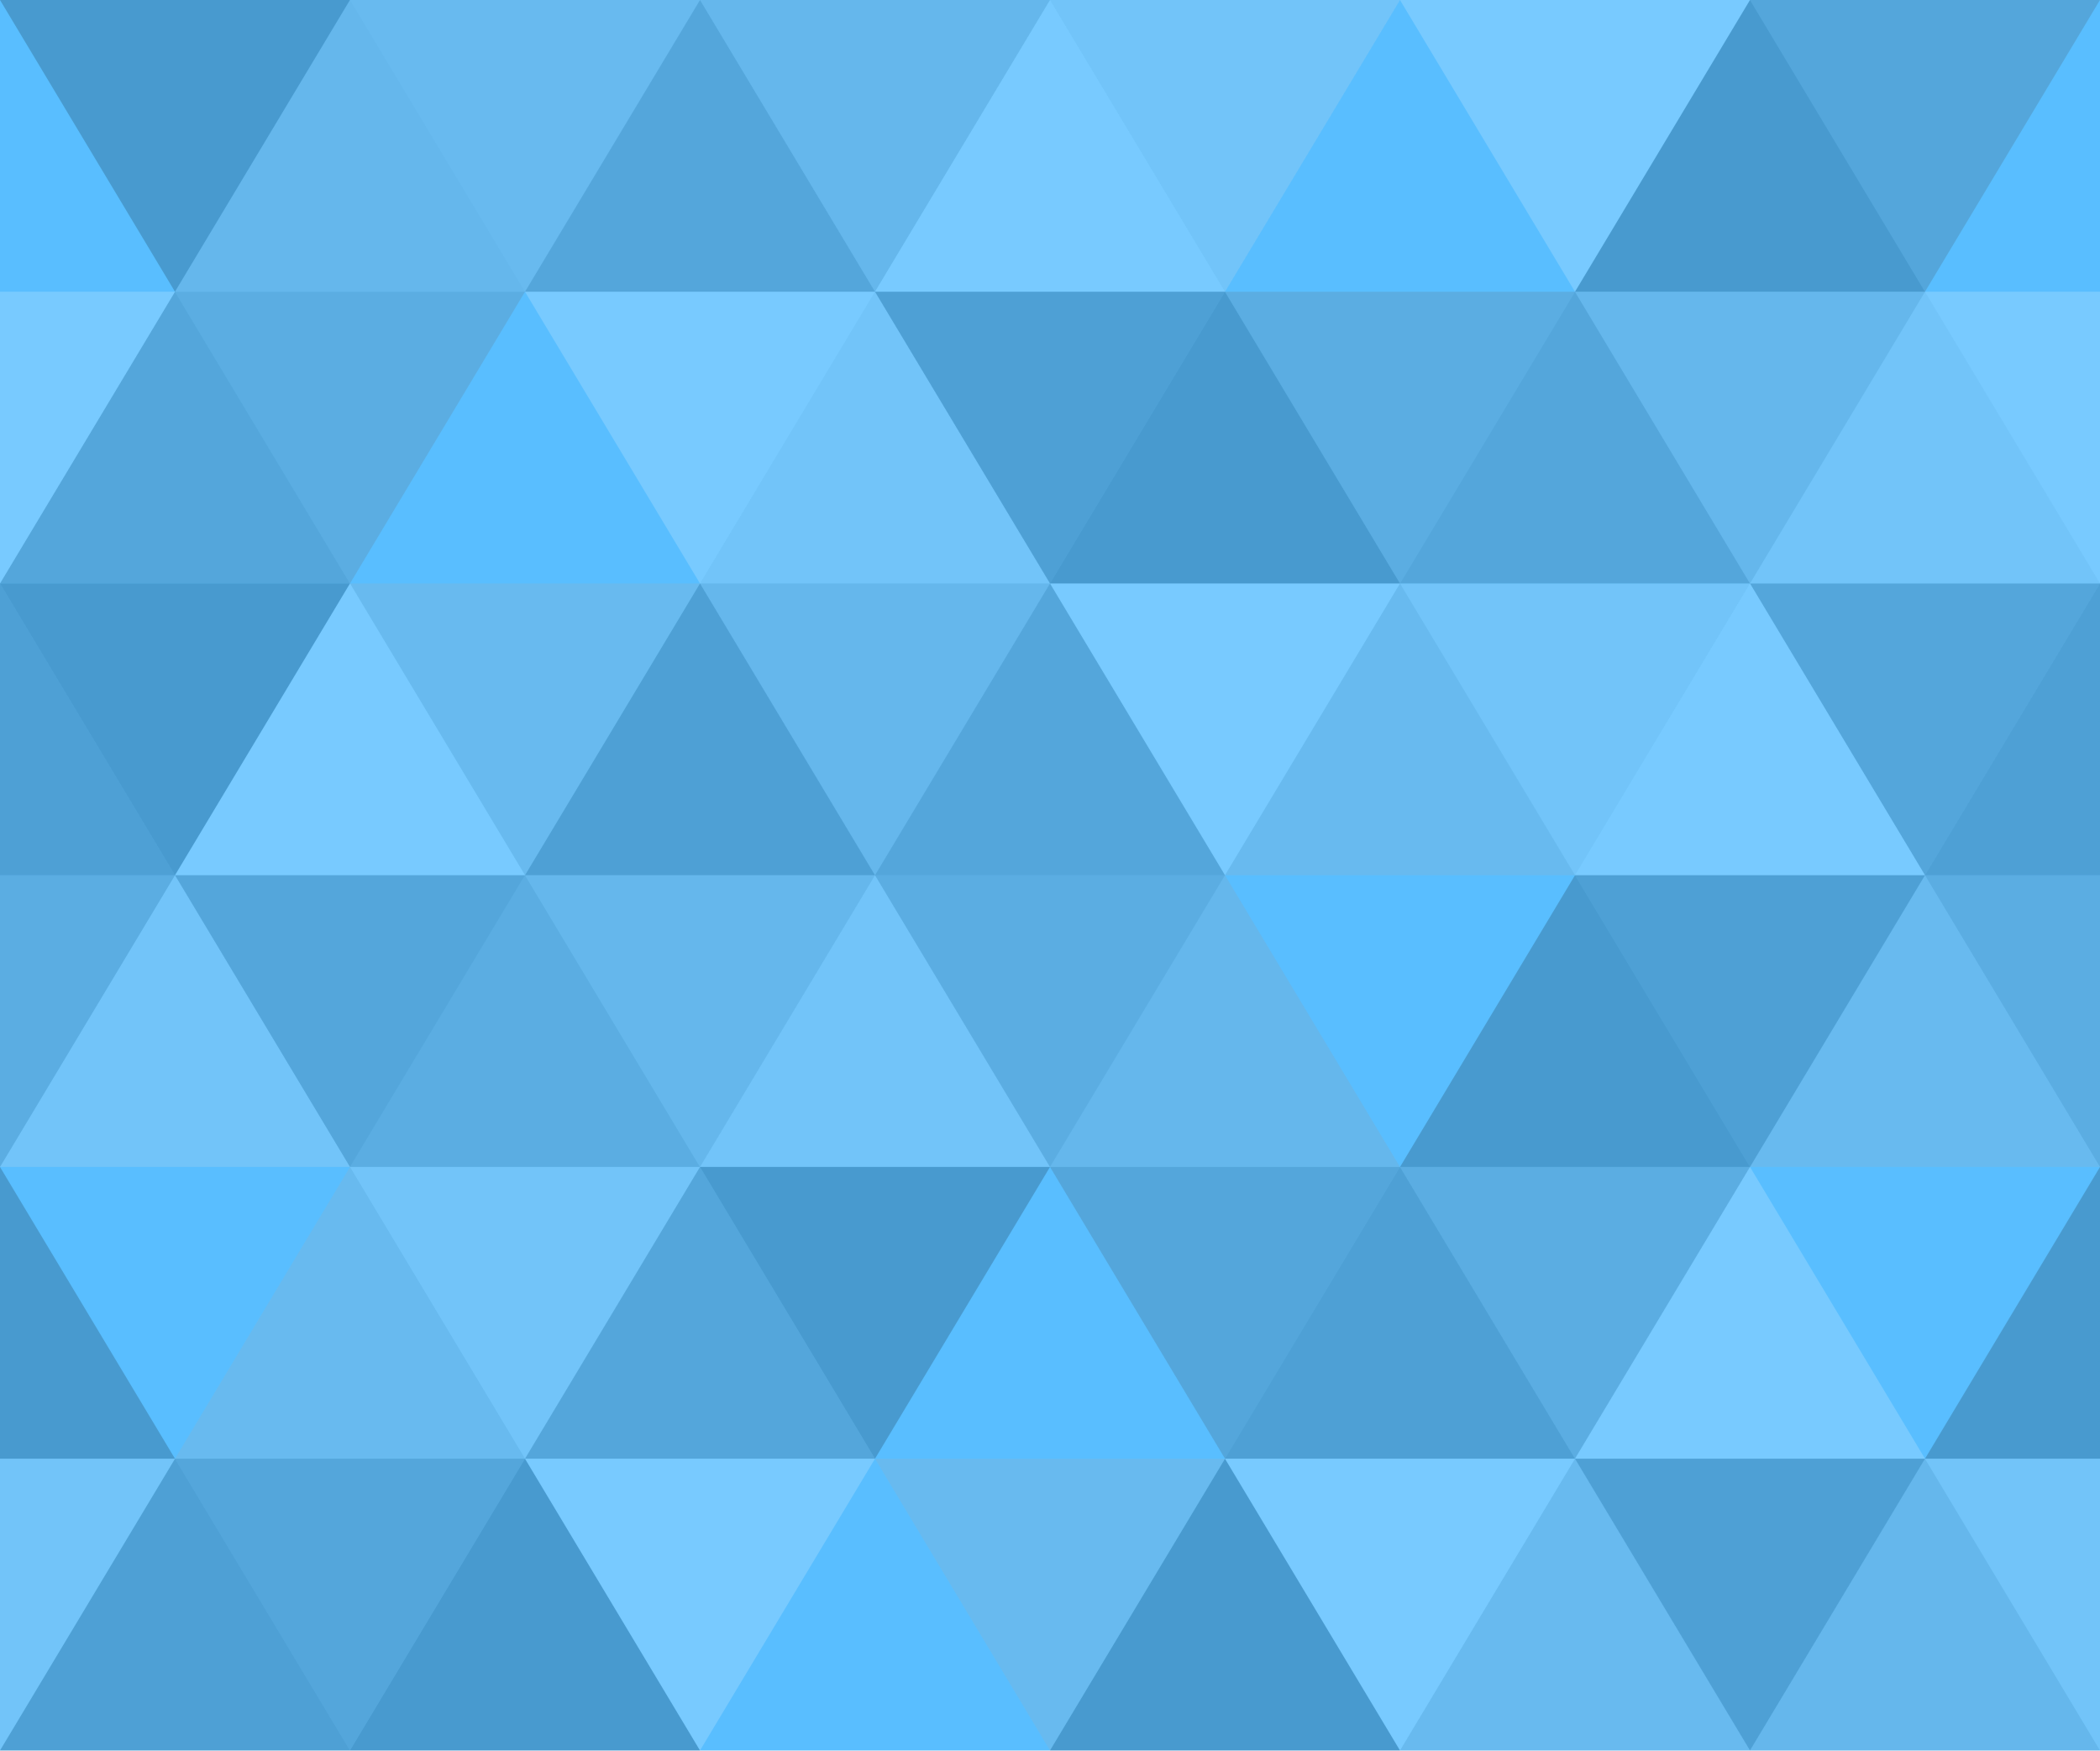
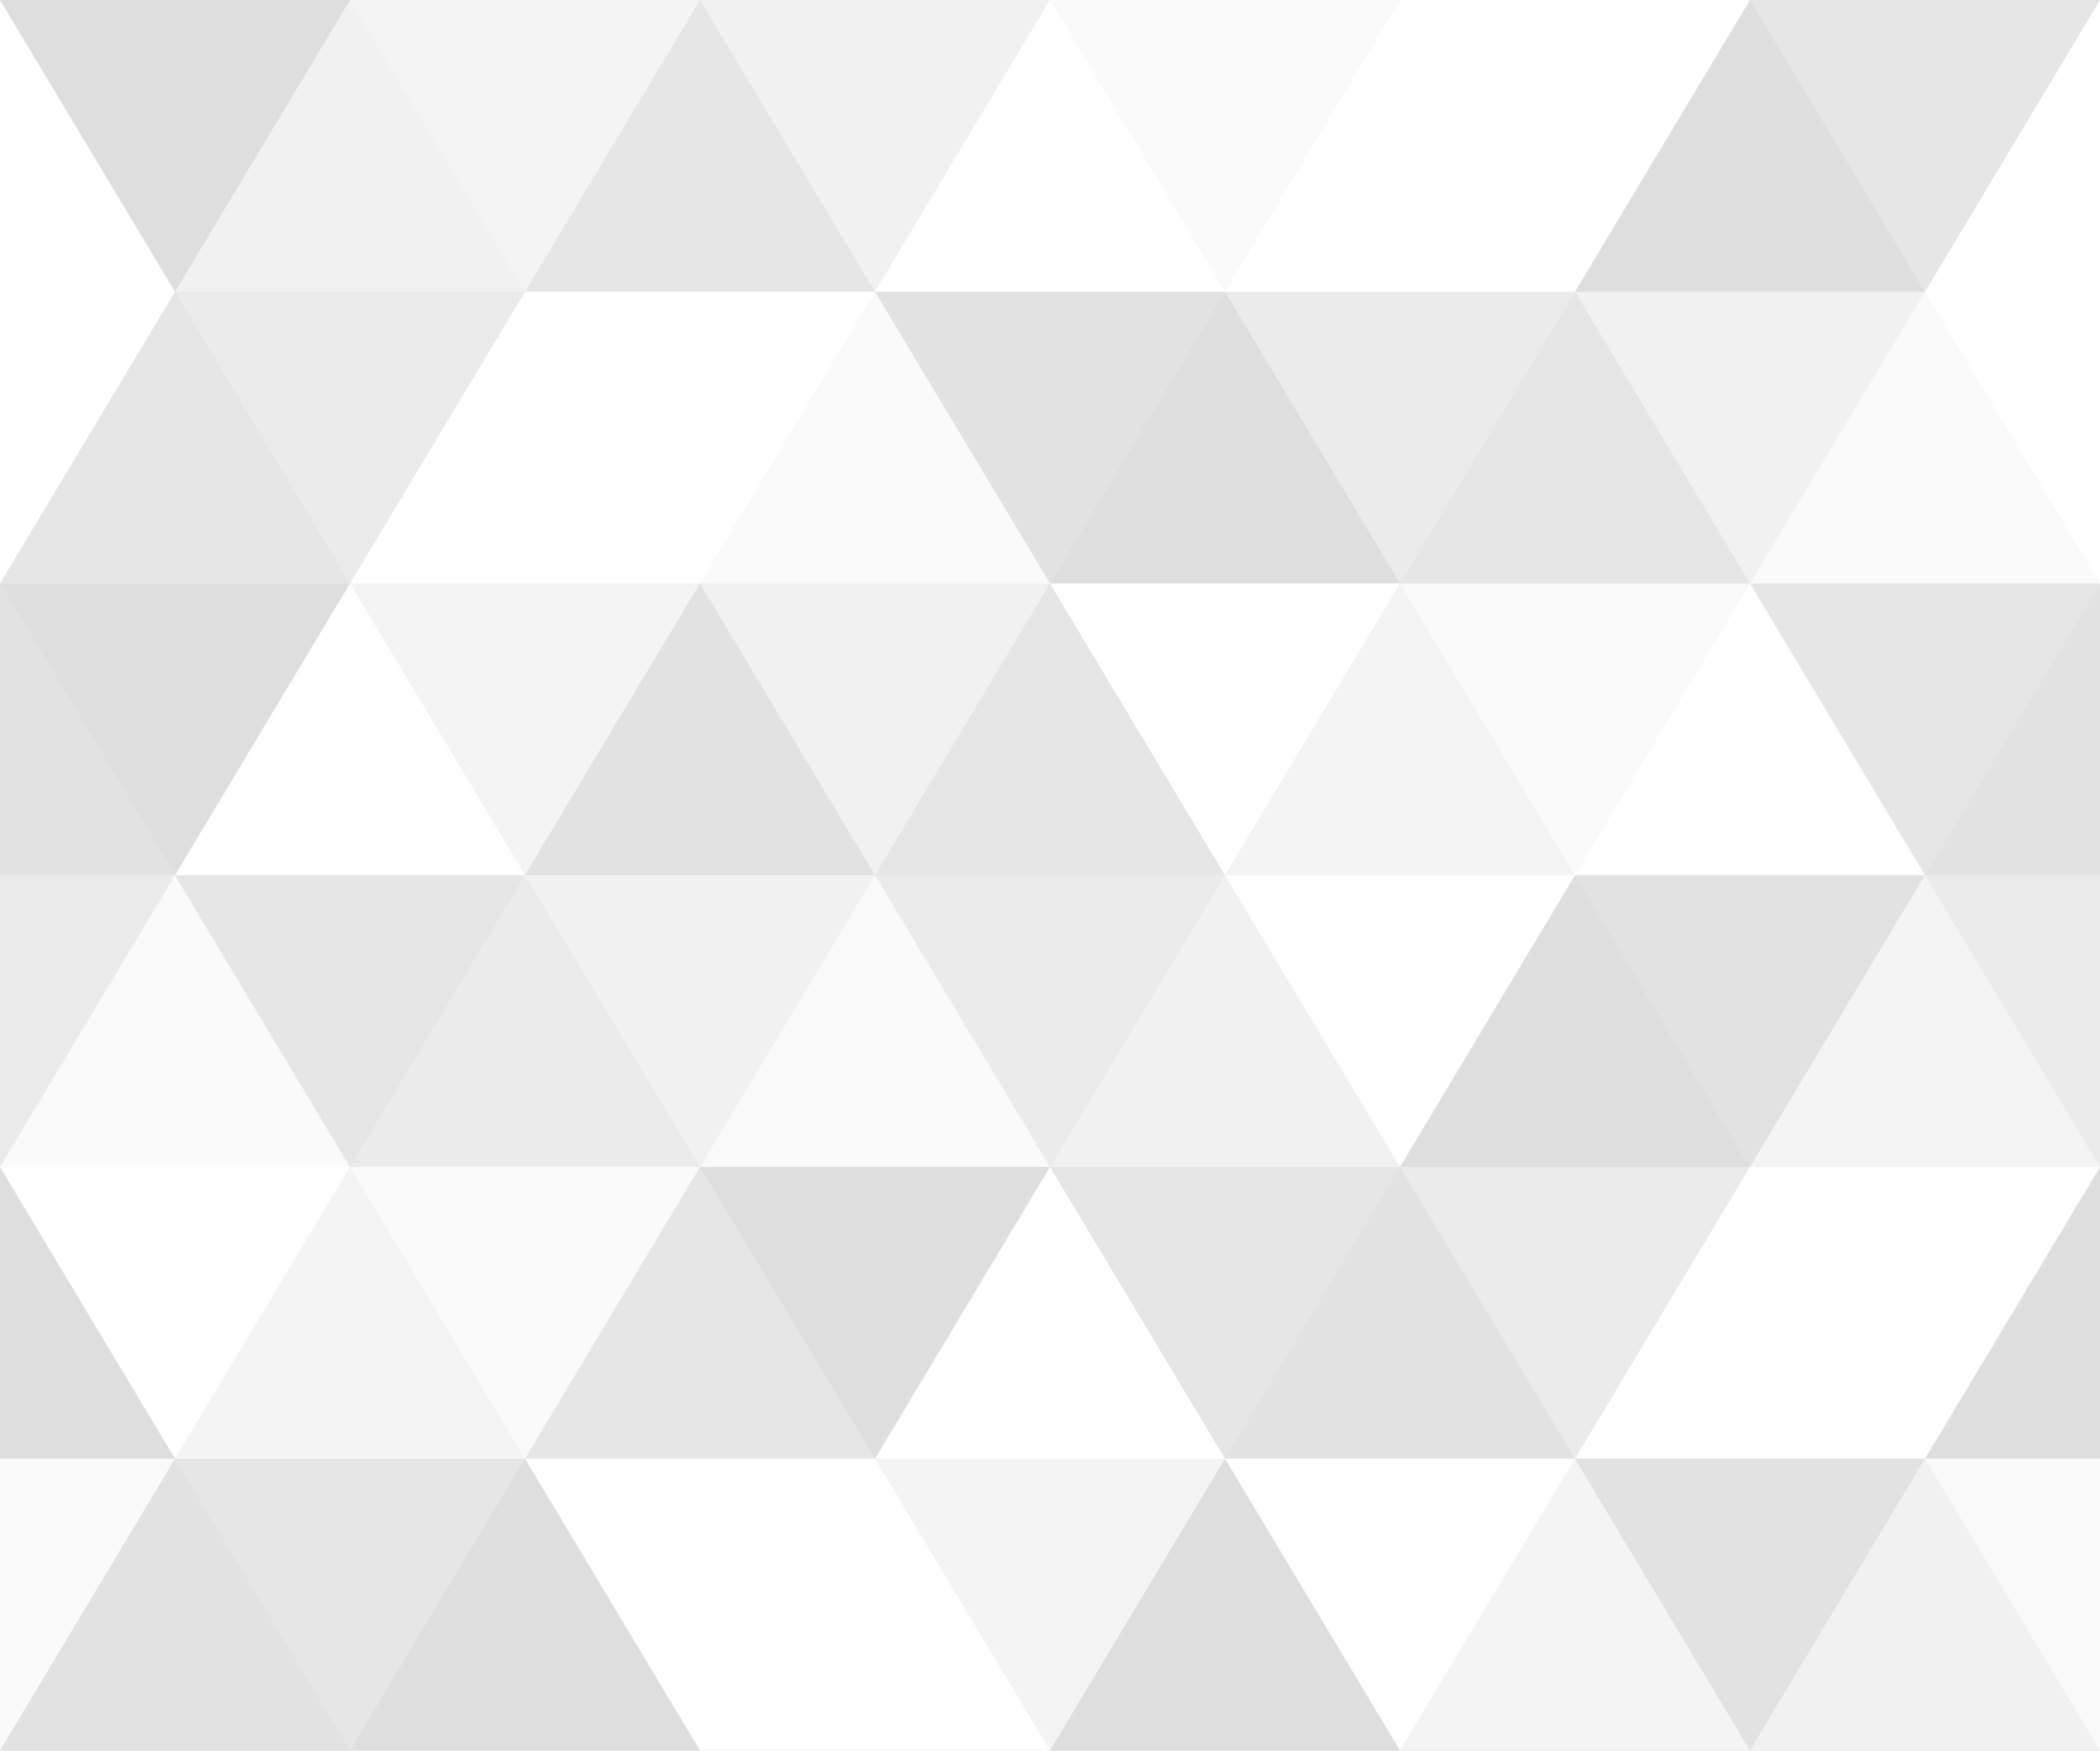
- <svg xmlns="http://www.w3.org/2000/svg" width="597" height="497.5" viewBox="0 0 1080 900">
-   <rect fill="#59BEFF" width="1080" height="900" />
-   <g fill-opacity="0.19">
+ <svg xmlns="http://www.w3.org/2000/svg" width="1332" height="1110" viewBox="0 0 1080 900">
+   <rect fill="#FFFFFF" width="1080" height="900" />
+   <g fill-opacity="0.13">
    <polygon fill="#444" points="90 150 0 300 180 300" />
    <polygon points="90 150 180 0 0 0" />
    <polygon fill="#AAA" points="270 150 360 0 180 0" />
    <polygon fill="#DDD" points="450 150 360 300 540 300" />
    <polygon fill="#999" points="450 150 540 0 360 0" />
    <polygon points="630 150 540 300 720 300" />
    <polygon fill="#DDD" points="630 150 720 0 540 0" />
    <polygon fill="#444" points="810 150 720 300 900 300" />
    <polygon fill="#FFF" points="810 150 900 0 720 0" />
    <polygon fill="#DDD" points="990 150 900 300 1080 300" />
    <polygon fill="#444" points="990 150 1080 0 900 0" />
    <polygon fill="#DDD" points="90 450 0 600 180 600" />
    <polygon points="90 450 180 300 0 300" />
    <polygon fill="#666" points="270 450 180 600 360 600" />
    <polygon fill="#AAA" points="270 450 360 300 180 300" />
    <polygon fill="#DDD" points="450 450 360 600 540 600" />
    <polygon fill="#999" points="450 450 540 300 360 300" />
    <polygon fill="#999" points="630 450 540 600 720 600" />
    <polygon fill="#FFF" points="630 450 720 300 540 300" />
    <polygon points="810 450 720 600 900 600" />
    <polygon fill="#DDD" points="810 450 900 300 720 300" />
    <polygon fill="#AAA" points="990 450 900 600 1080 600" />
    <polygon fill="#444" points="990 450 1080 300 900 300" />
    <polygon fill="#222" points="90 750 0 900 180 900" />
    <polygon points="270 750 180 900 360 900" />
    <polygon fill="#DDD" points="270 750 360 600 180 600" />
    <polygon points="450 750 540 600 360 600" />
    <polygon points="630 750 540 900 720 900" />
    <polygon fill="#444" points="630 750 720 600 540 600" />
    <polygon fill="#AAA" points="810 750 720 900 900 900" />
    <polygon fill="#666" points="810 750 900 600 720 600" />
    <polygon fill="#999" points="990 750 900 900 1080 900" />
    <polygon fill="#999" points="180 0 90 150 270 150" />
    <polygon fill="#444" points="360 0 270 150 450 150" />
    <polygon fill="#FFF" points="540 0 450 150 630 150" />
    <polygon points="900 0 810 150 990 150" />
    <polygon fill="#222" points="0 300 -90 450 90 450" />
    <polygon fill="#FFF" points="0 300 90 150 -90 150" />
    <polygon fill="#FFF" points="180 300 90 450 270 450" />
    <polygon fill="#666" points="180 300 270 150 90 150" />
    <polygon fill="#222" points="360 300 270 450 450 450" />
    <polygon fill="#FFF" points="360 300 450 150 270 150" />
    <polygon fill="#444" points="540 300 450 450 630 450" />
    <polygon fill="#222" points="540 300 630 150 450 150" />
    <polygon fill="#AAA" points="720 300 630 450 810 450" />
    <polygon fill="#666" points="720 300 810 150 630 150" />
    <polygon fill="#FFF" points="900 300 810 450 990 450" />
    <polygon fill="#999" points="900 300 990 150 810 150" />
    <polygon points="0 600 -90 750 90 750" />
    <polygon fill="#666" points="0 600 90 450 -90 450" />
    <polygon fill="#AAA" points="180 600 90 750 270 750" />
    <polygon fill="#444" points="180 600 270 450 90 450" />
    <polygon fill="#444" points="360 600 270 750 450 750" />
    <polygon fill="#999" points="360 600 450 450 270 450" />
    <polygon fill="#666" points="540 600 630 450 450 450" />
    <polygon fill="#222" points="720 600 630 750 810 750" />
    <polygon fill="#FFF" points="900 600 810 750 990 750" />
    <polygon fill="#222" points="900 600 990 450 810 450" />
    <polygon fill="#DDD" points="0 900 90 750 -90 750" />
    <polygon fill="#444" points="180 900 270 750 90 750" />
    <polygon fill="#FFF" points="360 900 450 750 270 750" />
    <polygon fill="#AAA" points="540 900 630 750 450 750" />
    <polygon fill="#FFF" points="720 900 810 750 630 750" />
    <polygon fill="#222" points="900 900 990 750 810 750" />
    <polygon fill="#222" points="1080 300 990 450 1170 450" />
    <polygon fill="#FFF" points="1080 300 1170 150 990 150" />
    <polygon points="1080 600 990 750 1170 750" />
    <polygon fill="#666" points="1080 600 1170 450 990 450" />
    <polygon fill="#DDD" points="1080 900 1170 750 990 750" />
  </g>
</svg>
